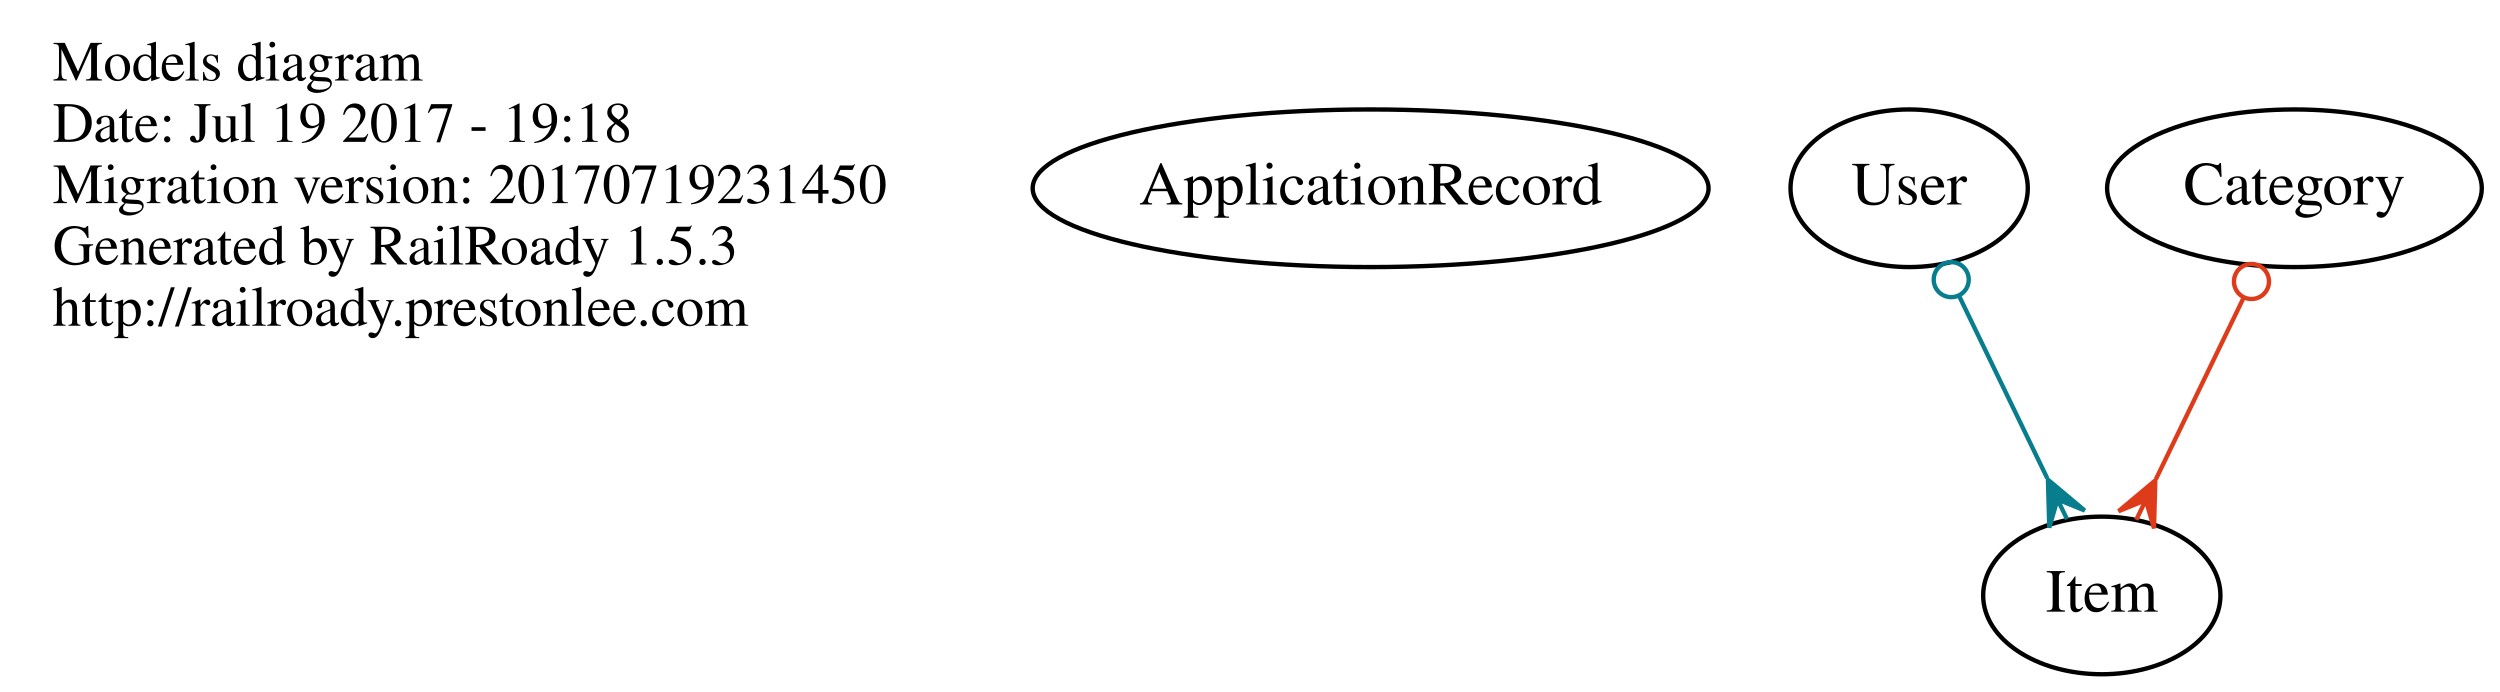
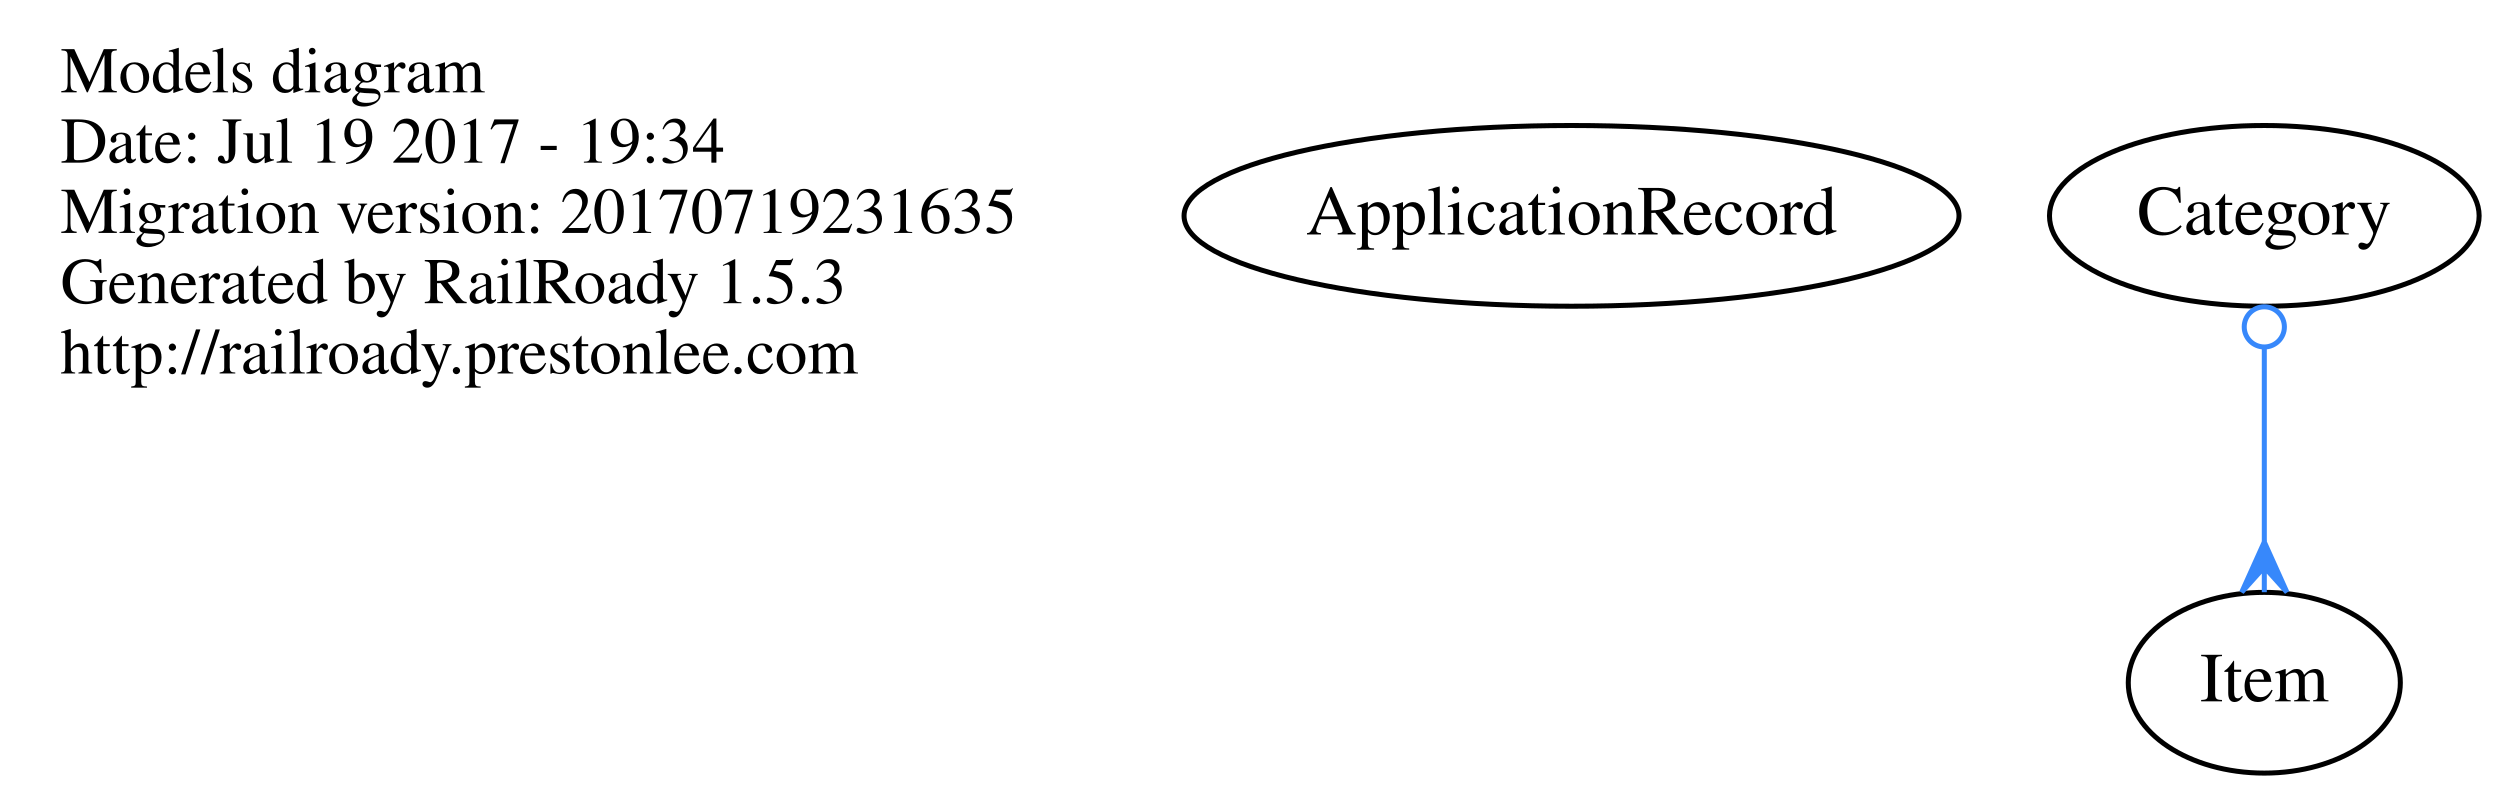
- <svg xmlns="http://www.w3.org/2000/svg" width="571pt" height="158pt" viewBox="0.00 0.00 570.90 158.00">
+ <svg xmlns="http://www.w3.org/2000/svg" width="498pt" height="158pt" viewBox="0.00 0.00 497.90 158.00">
  <g id="graph0" class="graph" transform="scale(1 1) rotate(0) translate(4 154)">
-     <polygon fill="none" stroke="none" points="-4,4 -4,-154 566.896,-154 566.896,4 -4,4" />
+     <polygon fill="none" stroke="none" points="-4,4 -4,-154 493.896,-154 493.896,4 -4,4" />
    <g id="node1" class="node">
      <text text-anchor="start" x="8" y="-135.6" font-family="Times,serif" font-size="13.00">Models diagram</text>
-       <text text-anchor="start" x="8" y="-121.6" font-family="Times,serif" font-size="13.00">Date: Jul 19 2017 - 19:18</text>
-       <text text-anchor="start" x="8" y="-107.6" font-family="Times,serif" font-size="13.00">Migration version: 20170719231450</text>
+       <text text-anchor="start" x="8" y="-121.6" font-family="Times,serif" font-size="13.00">Date: Jul 19 2017 - 19:34</text>
+       <text text-anchor="start" x="8" y="-107.6" font-family="Times,serif" font-size="13.00">Migration version: 20170719231635</text>
      <text text-anchor="start" x="8" y="-93.6" font-family="Times,serif" font-size="13.00">Generated by RailRoady 1.5.3</text>
      <text text-anchor="start" x="8" y="-79.6" font-family="Times,serif" font-size="13.00">http://railroady.prestonlee.com</text>
    </g>
    <g id="node2" class="node">
      <ellipse fill="none" stroke="black" cx="309" cy="-111" rx="77.187" ry="18" />
      <text text-anchor="middle" x="309" y="-107.3" font-family="Times,serif" font-size="14.00">ApplicationRecord</text>
    </g>
    <g id="node3" class="node">
-       <ellipse fill="none" stroke="black" cx="432" cy="-111" rx="27.097" ry="18" />
-       <text text-anchor="middle" x="432" y="-107.3" font-family="Times,serif" font-size="14.00">User</text>
+       <ellipse fill="none" stroke="black" cx="447" cy="-111" rx="42.793" ry="18" />
+       <text text-anchor="middle" x="447" y="-107.3" font-family="Times,serif" font-size="14.00">Category</text>
    </g>
-     <g id="node5" class="node">
-       <ellipse fill="none" stroke="black" cx="476" cy="-18" rx="27.097" ry="18" />
-       <text text-anchor="middle" x="476" y="-14.3" font-family="Times,serif" font-size="14.00">Item</text>
+     <g id="node4" class="node">
+       <ellipse fill="none" stroke="black" cx="447" cy="-18" rx="27.097" ry="18" />
+       <text text-anchor="middle" x="447" y="-14.3" font-family="Times,serif" font-size="14.00">Item</text>
    </g>
    <g id="edge1" class="edge">
-       <path fill="none" stroke="#077d8e" d="M443.454,-86.31C449.614,-73.571 457.218,-57.844 463.527,-44.797" />
-       <ellipse fill="none" stroke="#077d8e" cx="441.608" cy="-90.13" rx="4" ry="4" />
-       <polygon fill="#077d8e" stroke="#077d8e" points="463.7,-44.438 472.105,-37.394 465.877,-39.936 468.053,-35.435 468.053,-35.435 468.053,-35.435 465.877,-39.936 464.002,-33.476 463.7,-44.438 463.7,-44.438" />
-     </g>
-     <g id="node4" class="node">
-       <ellipse fill="none" stroke="black" cx="520" cy="-111" rx="42.793" ry="18" />
-       <text text-anchor="middle" x="520" y="-107.3" font-family="Times,serif" font-size="14.00">Category</text>
-     </g>
-     <g id="edge2" class="edge">
-       <path fill="none" stroke="#de3b1b" d="M508.336,-85.876C502.177,-73.139 494.62,-57.509 488.36,-44.563" />
-       <ellipse fill="none" stroke="#de3b1b" cx="510.188" cy="-89.708" rx="4" ry="4" />
-       <polygon fill="#de3b1b" stroke="#de3b1b" points="488.224,-44.282 487.922,-33.32 486.048,-39.78 483.871,-35.279 483.871,-35.279 483.871,-35.279 486.048,-39.78 479.82,-37.238 488.224,-44.282 488.224,-44.282" />
+       <path fill="none" stroke="#3788fb" d="M447,-84.728C447,-72.725 447,-58.362 447,-46.129" />
+       <ellipse fill="none" stroke="#3788fb" cx="447" cy="-88.884" rx="4" ry="4" />
+       <polygon fill="#3788fb" stroke="#3788fb" points="447,-46.04 451.5,-36.04 447,-41.04 447,-36.04 447,-36.04 447,-36.04 447,-41.04 442.5,-36.04 447,-46.04 447,-46.04" />
    </g>
  </g>
</svg>
